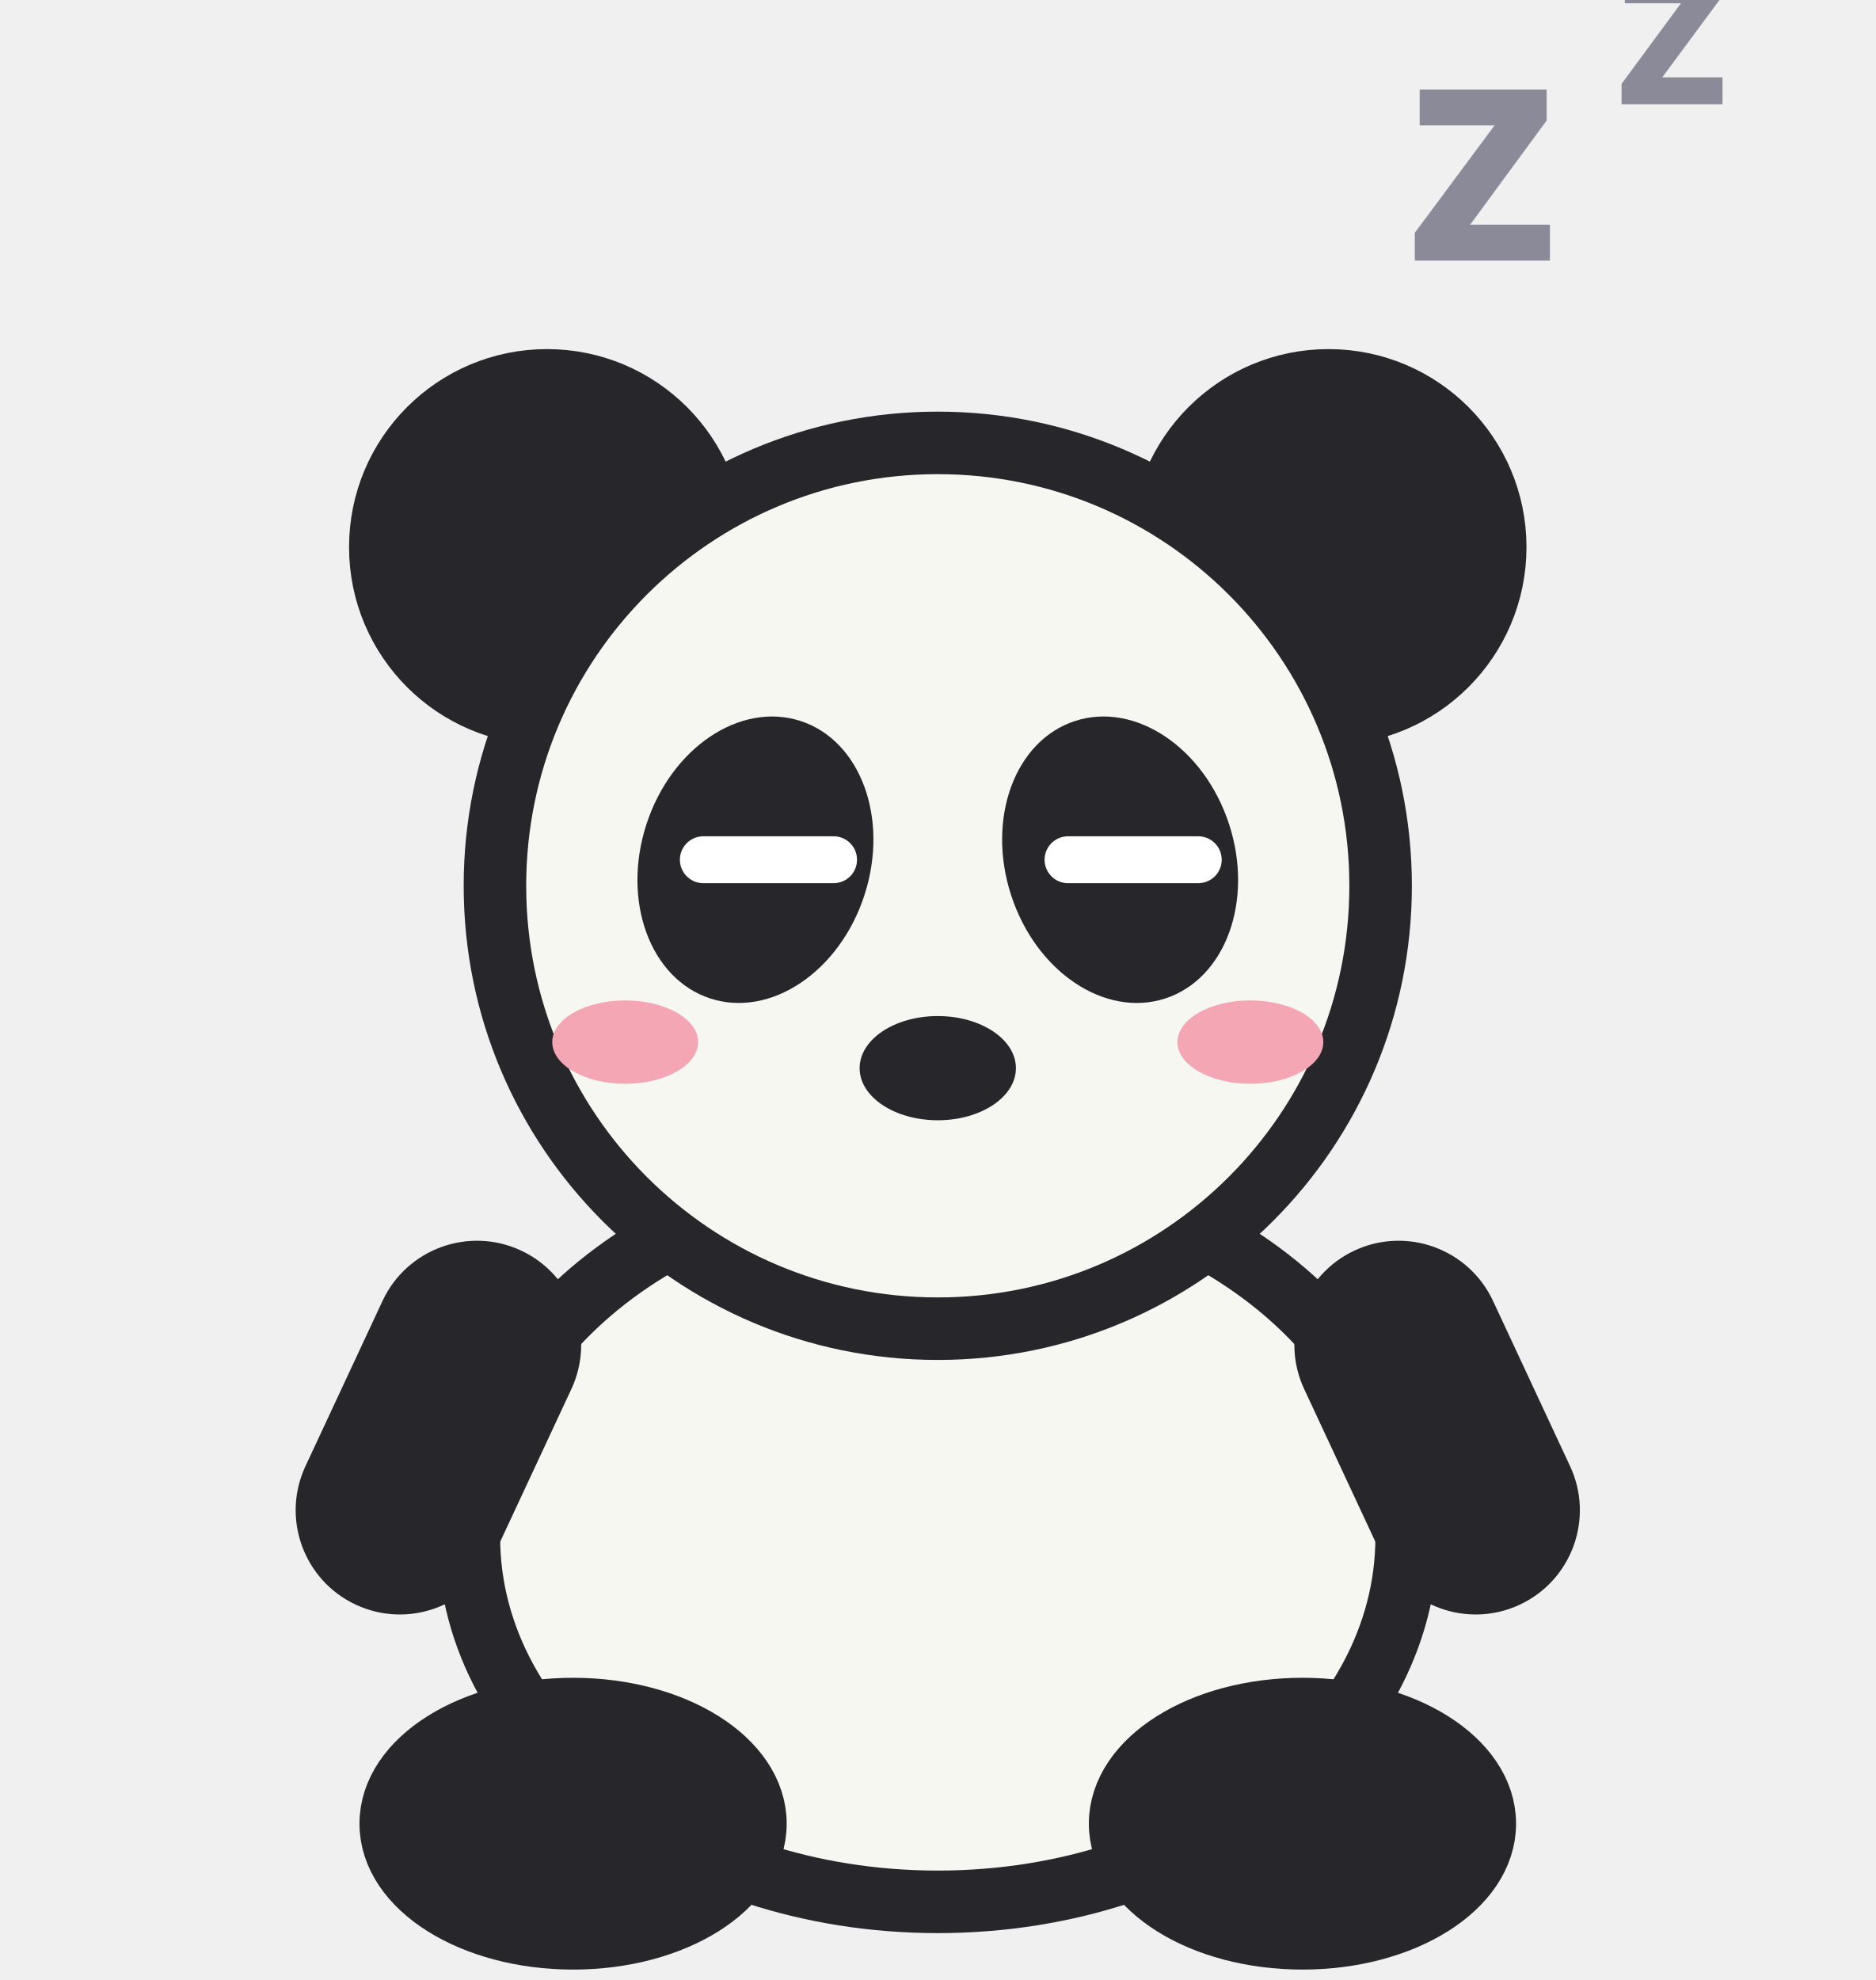
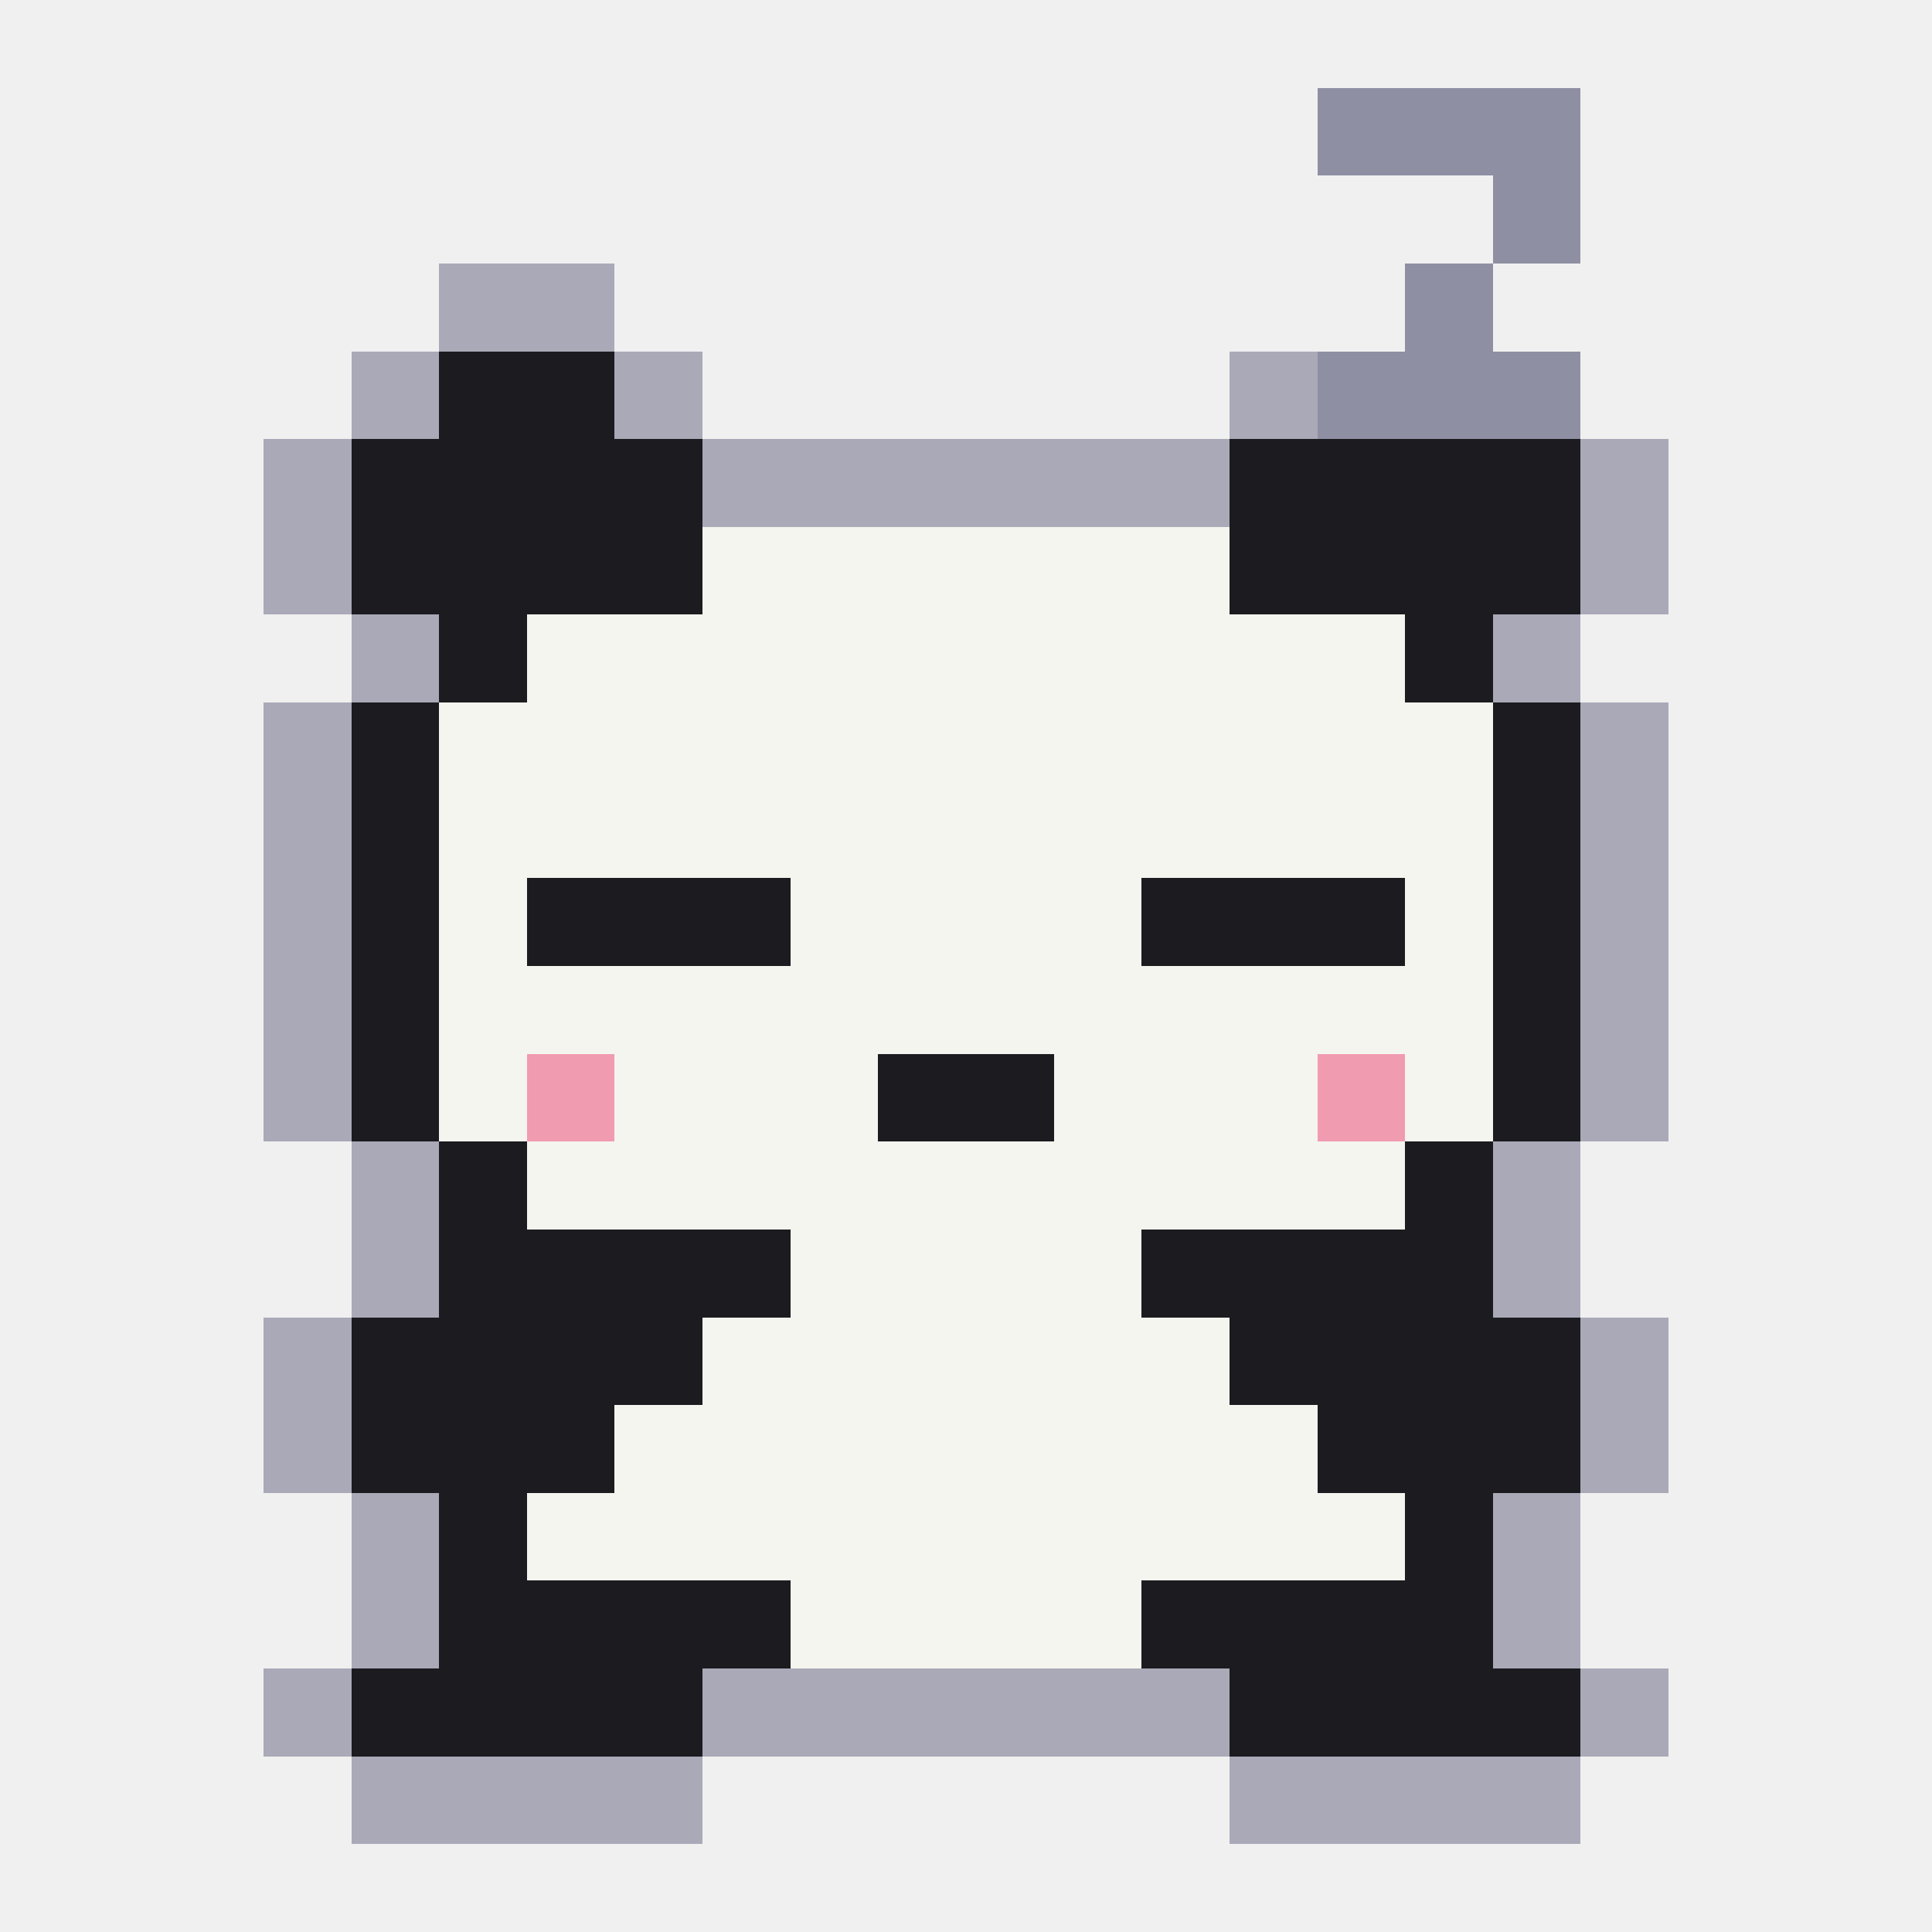
- <svg xmlns="http://www.w3.org/2000/svg" viewBox="-2 -6 36 38">
-   <g stroke="#26262b" stroke-width="1.2">
-     <ellipse cx="16" cy="23.5" rx="9" ry="7" fill="#f7f7f2" />
-     <ellipse cx="9" cy="29" rx="3.5" ry="2.2" fill="#26262b" />
-     <ellipse cx="23" cy="29" rx="3.5" ry="2.2" fill="#26262b" />
-     <circle cx="8.5" cy="4.5" r="3.2" fill="#26262b" />
-     <circle cx="23.5" cy="4.5" r="3.2" fill="#26262b" />
-     <circle cx="16" cy="11" r="8.5" fill="#f7f7f2" />
-   </g>
-   <ellipse cx="10" cy="14" rx="1.4" ry=".8" fill="#f4a6b5" />
-   <ellipse cx="22" cy="14" rx="1.4" ry=".8" fill="#f4a6b5" />
-   <ellipse cx="12.5" cy="10.5" rx="2.2" ry="2.8" fill="#26262b" transform="rotate(18 12.5 10.5)" />
-   <ellipse cx="19.5" cy="10.5" rx="2.2" ry="2.8" fill="#26262b" transform="rotate(-18 19.5 10.5)" />
-   <path d="M11.5 10.5h2.5M18.5 10.5h2.5" stroke="#fff" stroke-width=".9" stroke-linecap="round" />
-   <ellipse cx="16" cy="14.5" rx="1.5" ry="1" fill="#26262b" />
-   <rect x="6" y="18" width="4" height="7.5" rx="2" fill="#26262b" transform="rotate(25 8 18)" />
-   <rect x="22" y="18" width="4" height="7.5" rx="2" fill="#26262b" transform="rotate(-25 24 18)" />
-   <text x="25" y="-1" font-family="sans-serif" font-size="6" font-weight="700" fill="#8a8a99">z</text>
-   <text x="29" y="-4" font-family="sans-serif" font-size="4.5" font-weight="700" fill="#8a8a99">z</text>
+ <svg xmlns="http://www.w3.org/2000/svg" viewBox="0 0 22 22" shape-rendering="crispEdges">
+   <rect x="15" y="1" width="3" height="1" fill="#8f8fa3" />
+   <rect x="17" y="2" width="1" height="1" fill="#8f8fa3" />
+   <rect x="5" y="3" width="2" height="1" fill="#a9a9b8" />
+   <rect x="16" y="3" width="1" height="1" fill="#8f8fa3" />
+   <rect x="4" y="4" width="1" height="1" fill="#a9a9b8" />
+   <rect x="5" y="4" width="2" height="1" fill="#1b1b20" />
+   <rect x="7" y="4" width="1" height="1" fill="#a9a9b8" />
+   <rect x="14" y="4" width="1" height="1" fill="#a9a9b8" />
+   <rect x="15" y="4" width="3" height="1" fill="#8f8fa3" />
+   <rect x="3" y="5" width="1" height="1" fill="#a9a9b8" />
+   <rect x="4" y="5" width="4" height="1" fill="#1b1b20" />
+   <rect x="8" y="5" width="6" height="1" fill="#a9a9b8" />
+   <rect x="14" y="5" width="4" height="1" fill="#1b1b20" />
+   <rect x="18" y="5" width="1" height="1" fill="#a9a9b8" />
+   <rect x="3" y="6" width="1" height="1" fill="#a9a9b8" />
+   <rect x="4" y="6" width="4" height="1" fill="#1b1b20" />
+   <rect x="8" y="6" width="6" height="1" fill="#f5f5ef" />
+   <rect x="14" y="6" width="4" height="1" fill="#1b1b20" />
+   <rect x="18" y="6" width="1" height="1" fill="#a9a9b8" />
+   <rect x="4" y="7" width="1" height="1" fill="#a9a9b8" />
+   <rect x="5" y="7" width="1" height="1" fill="#1b1b20" />
+   <rect x="6" y="7" width="10" height="1" fill="#f5f5ef" />
+   <rect x="16" y="7" width="1" height="1" fill="#1b1b20" />
+   <rect x="17" y="7" width="1" height="1" fill="#a9a9b8" />
+   <rect x="3" y="8" width="1" height="1" fill="#a9a9b8" />
+   <rect x="4" y="8" width="1" height="1" fill="#1b1b20" />
+   <rect x="5" y="8" width="12" height="1" fill="#f5f5ef" />
+   <rect x="17" y="8" width="1" height="1" fill="#1b1b20" />
+   <rect x="18" y="8" width="1" height="1" fill="#a9a9b8" />
+   <rect x="3" y="9" width="1" height="1" fill="#a9a9b8" />
+   <rect x="4" y="9" width="1" height="1" fill="#1b1b20" />
+   <rect x="5" y="9" width="12" height="1" fill="#f5f5ef" />
+   <rect x="17" y="9" width="1" height="1" fill="#1b1b20" />
+   <rect x="18" y="9" width="1" height="1" fill="#a9a9b8" />
+   <rect x="3" y="10" width="1" height="1" fill="#a9a9b8" />
+   <rect x="4" y="10" width="1" height="1" fill="#1b1b20" />
+   <rect x="5" y="10" width="1" height="1" fill="#f5f5ef" />
+   <rect x="6" y="10" width="3" height="1" fill="#1b1b20" />
+   <rect x="9" y="10" width="4" height="1" fill="#f5f5ef" />
+   <rect x="13" y="10" width="3" height="1" fill="#1b1b20" />
+   <rect x="16" y="10" width="1" height="1" fill="#f5f5ef" />
+   <rect x="17" y="10" width="1" height="1" fill="#1b1b20" />
+   <rect x="18" y="10" width="1" height="1" fill="#a9a9b8" />
+   <rect x="3" y="11" width="1" height="1" fill="#a9a9b8" />
+   <rect x="4" y="11" width="1" height="1" fill="#1b1b20" />
+   <rect x="5" y="11" width="12" height="1" fill="#f5f5ef" />
+   <rect x="17" y="11" width="1" height="1" fill="#1b1b20" />
+   <rect x="18" y="11" width="1" height="1" fill="#a9a9b8" />
+   <rect x="3" y="12" width="1" height="1" fill="#a9a9b8" />
+   <rect x="4" y="12" width="1" height="1" fill="#1b1b20" />
+   <rect x="5" y="12" width="1" height="1" fill="#f5f5ef" />
+   <rect x="6" y="12" width="1" height="1" fill="#f19bb0" />
+   <rect x="7" y="12" width="3" height="1" fill="#f5f5ef" />
+   <rect x="10" y="12" width="2" height="1" fill="#1b1b20" />
+   <rect x="12" y="12" width="3" height="1" fill="#f5f5ef" />
+   <rect x="15" y="12" width="1" height="1" fill="#f19bb0" />
+   <rect x="16" y="12" width="1" height="1" fill="#f5f5ef" />
+   <rect x="17" y="12" width="1" height="1" fill="#1b1b20" />
+   <rect x="18" y="12" width="1" height="1" fill="#a9a9b8" />
+   <rect x="4" y="13" width="1" height="1" fill="#a9a9b8" />
+   <rect x="5" y="13" width="1" height="1" fill="#1b1b20" />
+   <rect x="6" y="13" width="10" height="1" fill="#f5f5ef" />
+   <rect x="16" y="13" width="1" height="1" fill="#1b1b20" />
+   <rect x="17" y="13" width="1" height="1" fill="#a9a9b8" />
+   <rect x="4" y="14" width="1" height="1" fill="#a9a9b8" />
+   <rect x="5" y="14" width="4" height="1" fill="#1b1b20" />
+   <rect x="9" y="14" width="4" height="1" fill="#f5f5ef" />
+   <rect x="13" y="14" width="4" height="1" fill="#1b1b20" />
+   <rect x="17" y="14" width="1" height="1" fill="#a9a9b8" />
+   <rect x="3" y="15" width="1" height="1" fill="#a9a9b8" />
+   <rect x="4" y="15" width="4" height="1" fill="#1b1b20" />
+   <rect x="8" y="15" width="6" height="1" fill="#f5f5ef" />
+   <rect x="14" y="15" width="4" height="1" fill="#1b1b20" />
+   <rect x="18" y="15" width="1" height="1" fill="#a9a9b8" />
+   <rect x="3" y="16" width="1" height="1" fill="#a9a9b8" />
+   <rect x="4" y="16" width="3" height="1" fill="#1b1b20" />
+   <rect x="7" y="16" width="8" height="1" fill="#f5f5ef" />
+   <rect x="15" y="16" width="3" height="1" fill="#1b1b20" />
+   <rect x="18" y="16" width="1" height="1" fill="#a9a9b8" />
+   <rect x="4" y="17" width="1" height="1" fill="#a9a9b8" />
+   <rect x="5" y="17" width="1" height="1" fill="#1b1b20" />
+   <rect x="6" y="17" width="10" height="1" fill="#f5f5ef" />
+   <rect x="16" y="17" width="1" height="1" fill="#1b1b20" />
+   <rect x="17" y="17" width="1" height="1" fill="#a9a9b8" />
+   <rect x="4" y="18" width="1" height="1" fill="#a9a9b8" />
+   <rect x="5" y="18" width="4" height="1" fill="#1b1b20" />
+   <rect x="9" y="18" width="4" height="1" fill="#f5f5ef" />
+   <rect x="13" y="18" width="4" height="1" fill="#1b1b20" />
+   <rect x="17" y="18" width="1" height="1" fill="#a9a9b8" />
+   <rect x="3" y="19" width="1" height="1" fill="#a9a9b8" />
+   <rect x="4" y="19" width="4" height="1" fill="#1b1b20" />
+   <rect x="8" y="19" width="6" height="1" fill="#a9a9b8" />
+   <rect x="14" y="19" width="4" height="1" fill="#1b1b20" />
+   <rect x="18" y="19" width="1" height="1" fill="#a9a9b8" />
+   <rect x="4" y="20" width="4" height="1" fill="#a9a9b8" />
+   <rect x="14" y="20" width="4" height="1" fill="#a9a9b8" />
</svg>
